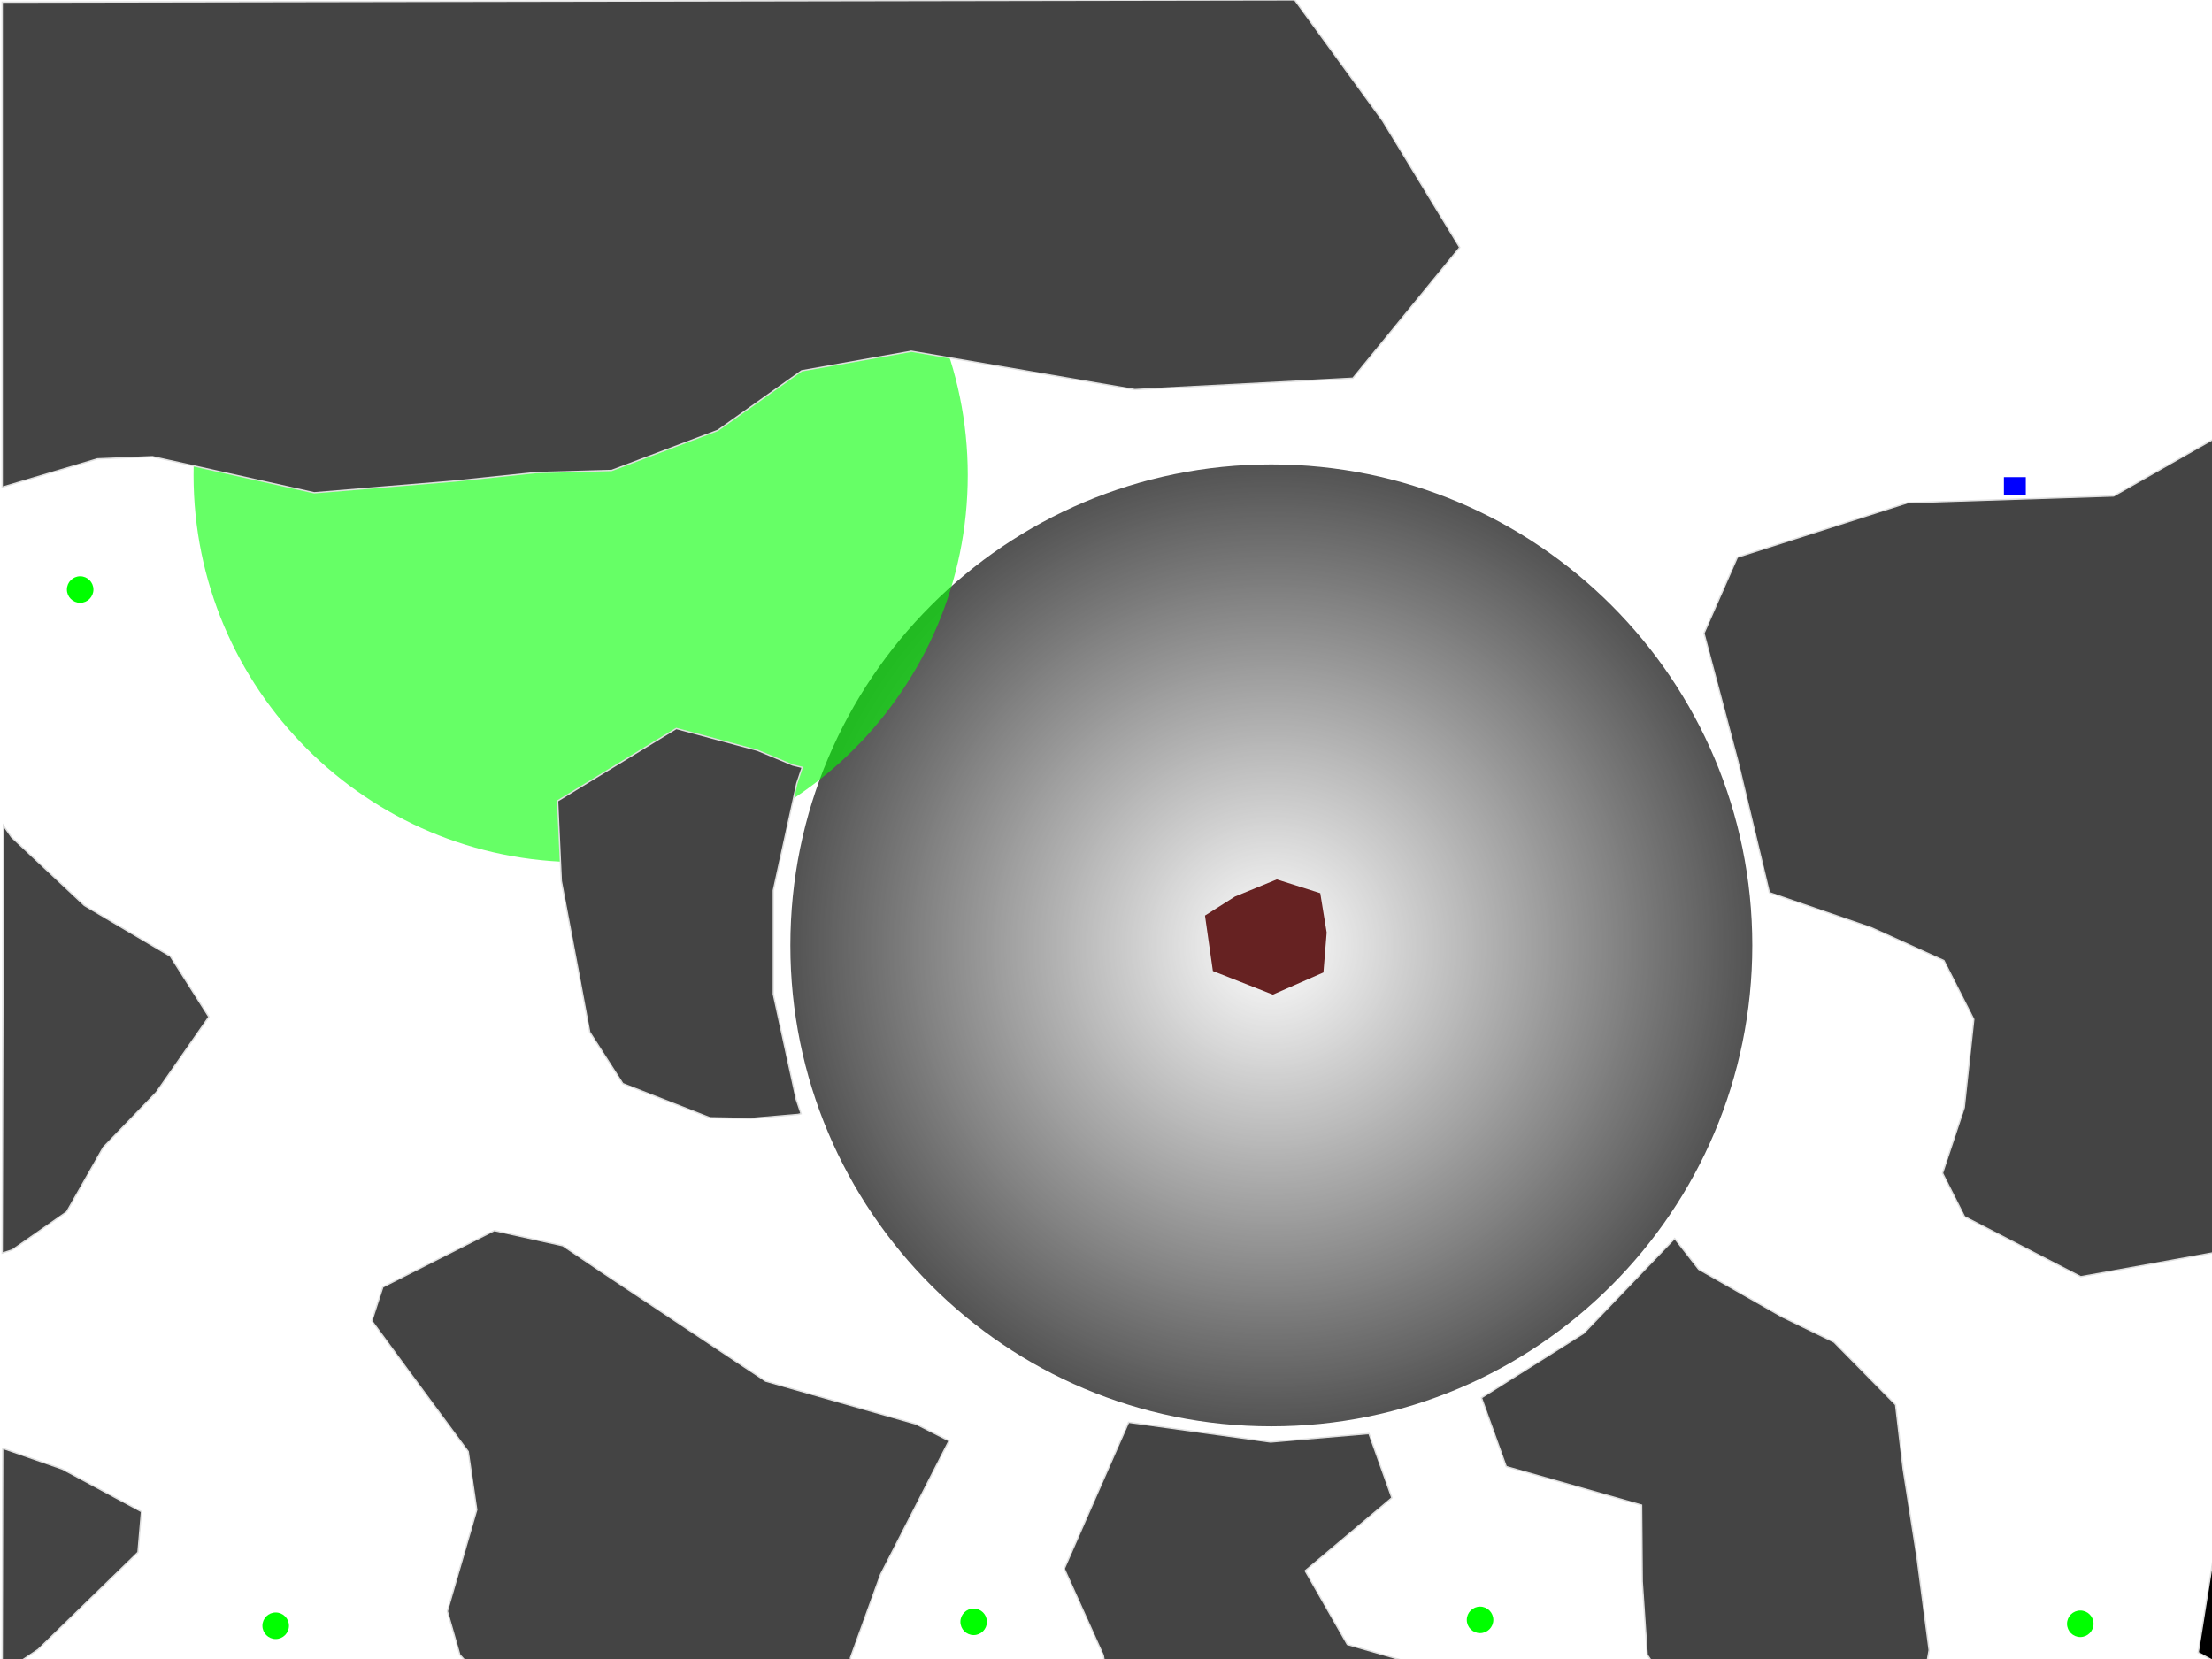
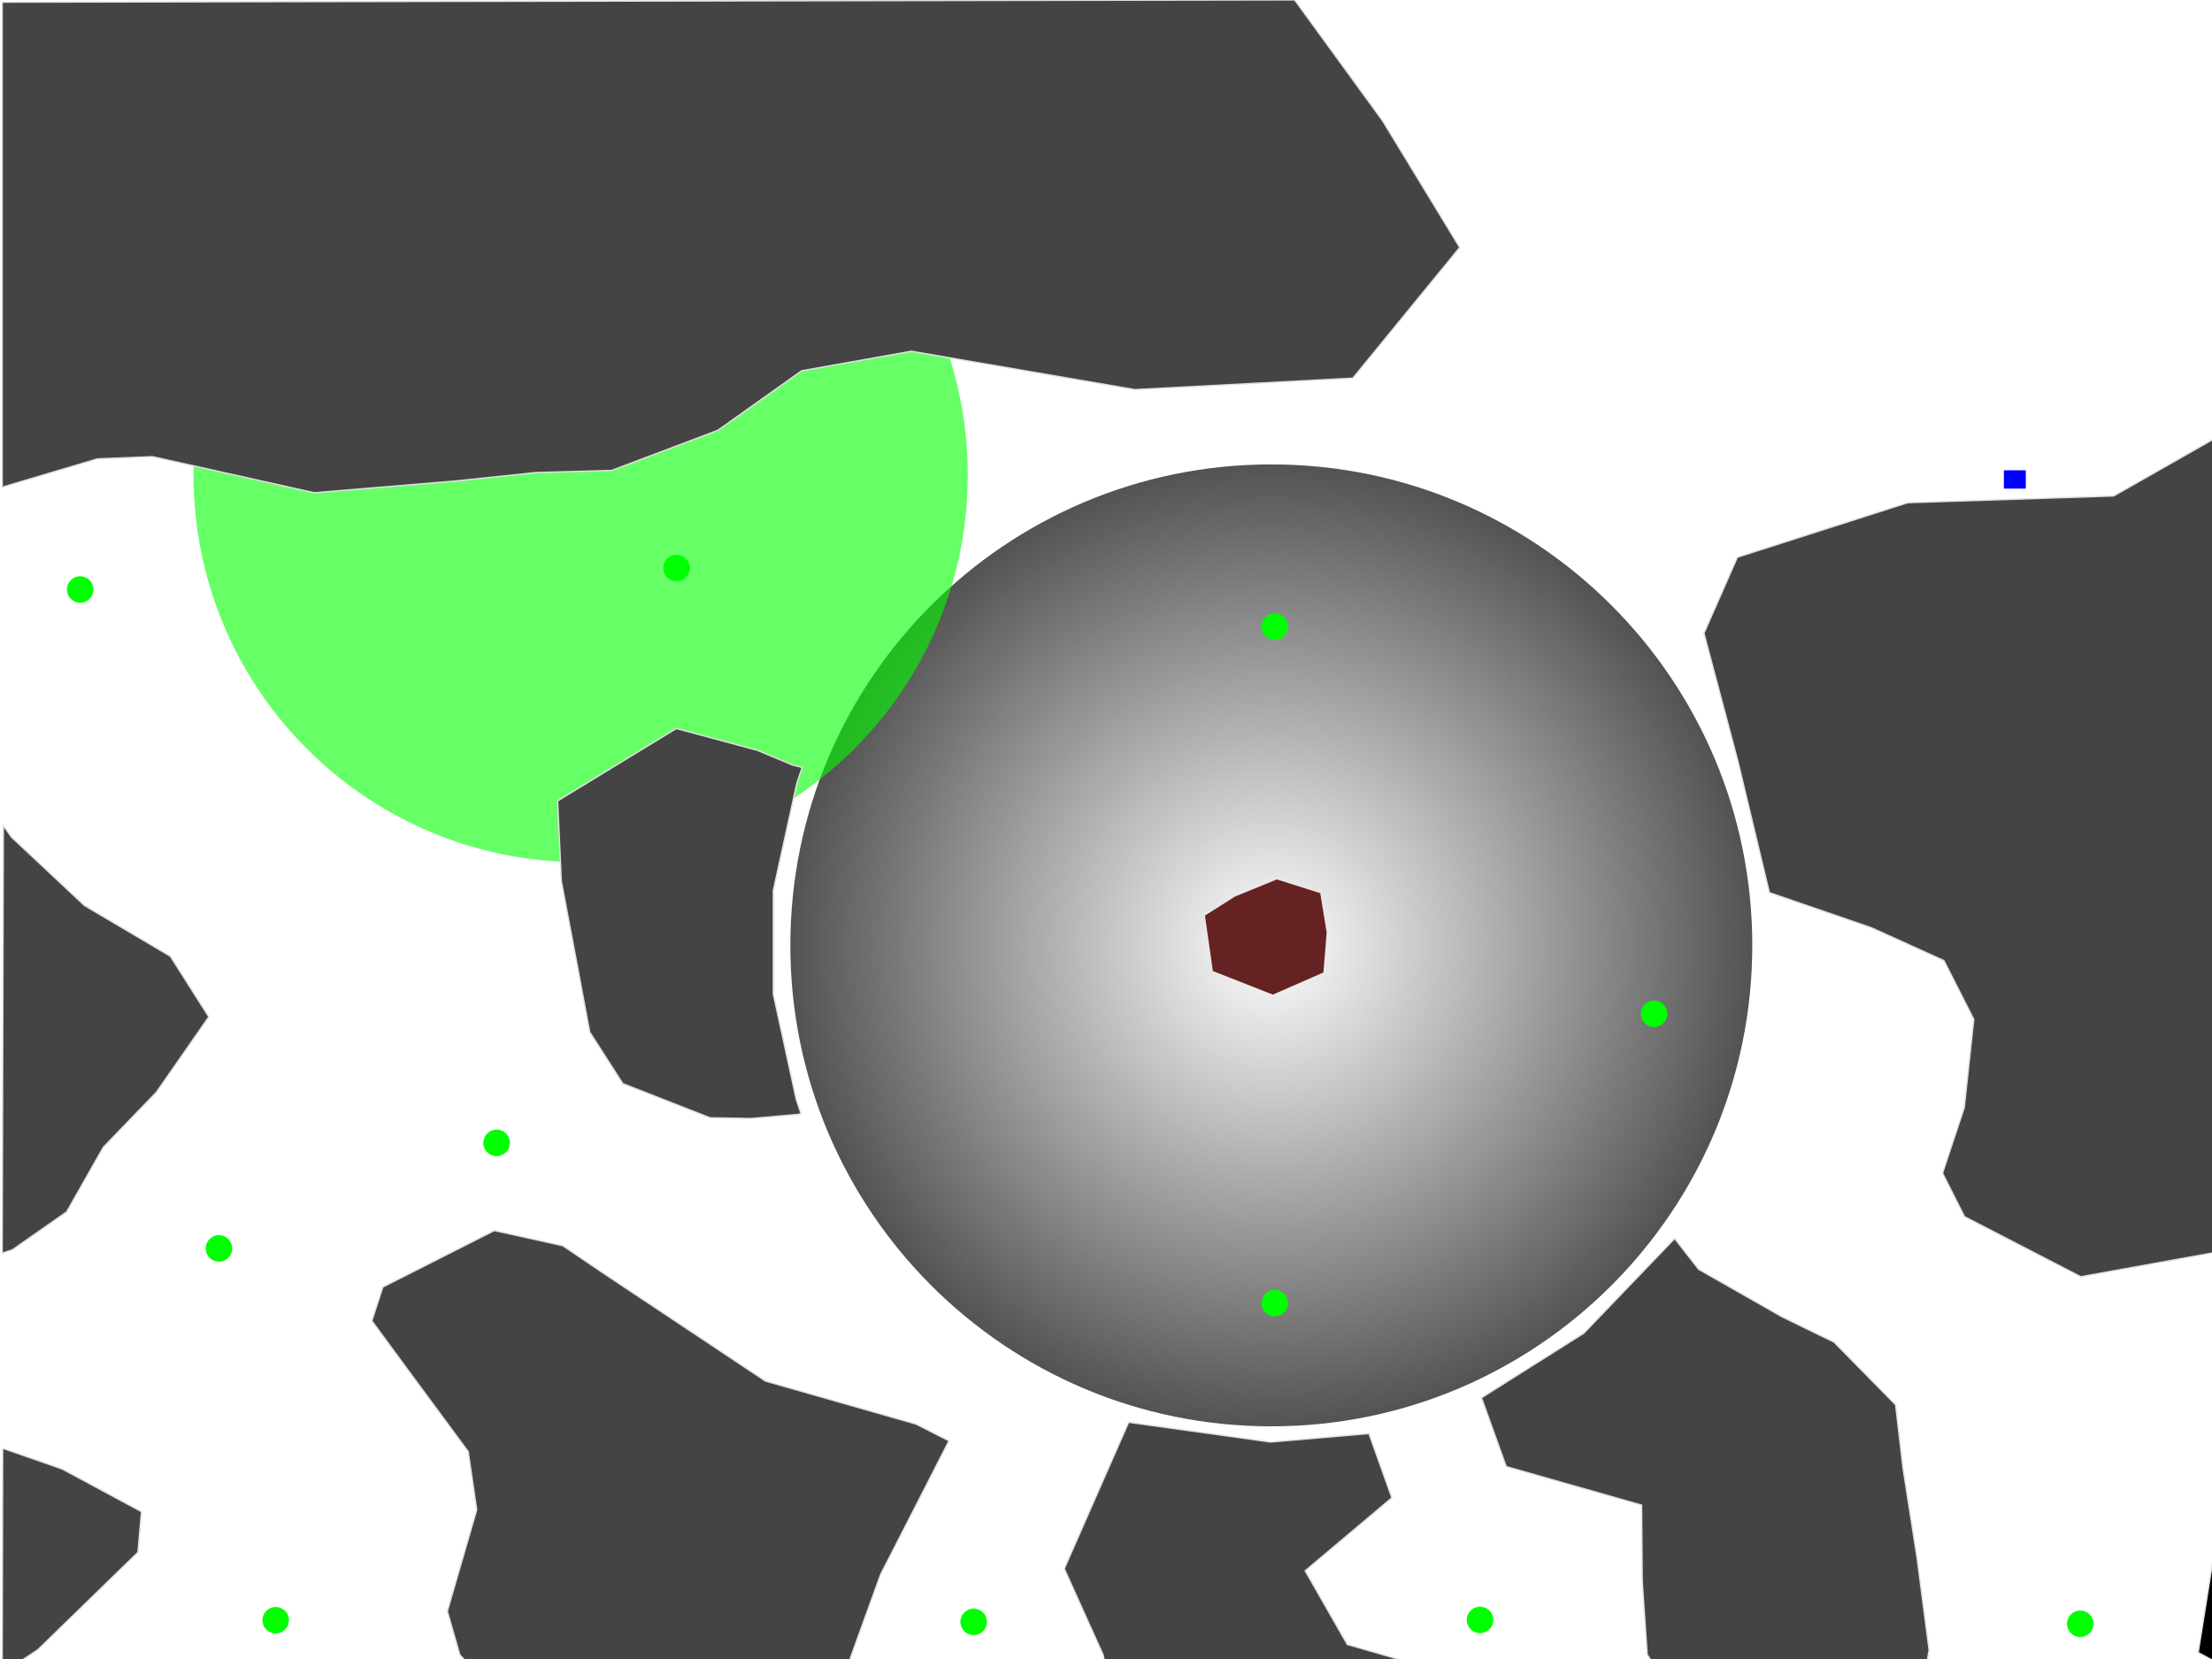
<svg xmlns="http://www.w3.org/2000/svg" xmlns:xlink="http://www.w3.org/1999/xlink" width="1600" height="1200" id="svg2" version="1.1">
  <defs id="defs4">
    <linearGradient id="linearGradient3887">
      <stop style="stop-color:#ffffff;stop-opacity:1;" offset="0" id="stop3889" />
      <stop style="stop-color:#000000;stop-opacity:1;" offset="1" id="stop3891" />
    </linearGradient>
    <radialGradient xlink:href="#linearGradient3887" id="radialGradient3893" cx="913.582" cy="683.812" fx="913.582" fy="683.812" r="347.897" gradientUnits="userSpaceOnUse" />
  </defs>
  <g id="layer1" transform="translate(0,147.6378)">
    <path style="fill:url(#radialGradient3893);fill-opacity:1;stroke:none;opacity:0.675" id="path2907" d="m 1261.478,683.812 c 0,192.138 -155.759,347.897 -347.897,347.897 -192.138,0 -347.897,-155.759 -347.897,-347.897 0,-192.138 155.759,-347.897 347.897,-347.897 192.138,0 347.897,155.759 347.897,347.897 z" transform="translate(6,-147.6378)" />
-     <rect style="fill:#0000ff;fill-opacity:1;stroke:none" id="start" width="15.83" height="13.257" x="1449.483" y="197.492" />
+     <rect style="fill:#0000ff;fill-opacity:1;stroke:none" id="start" width="15.83" height="13.257" x="1449.483" y="192.542" />
    <path d="m 1025.305,740.404 c 0,5.3 -4.296,9.596 -9.596,9.596 -5.3,0 -9.597,-4.296 -9.597,-9.596 0,-5.3 4.296,-9.596 9.597,-9.596 5.3,0 9.596,4.296 9.596,9.596 z" id="cargo2" style="fill:#00ff00;fill-opacity:1;stroke:none" transform="translate(489.0149,286.5028)" />
    <path d="m 1025.305,740.404 c 0,5.3 -4.296,9.596 -9.596,9.596 -5.3,0 -9.597,-4.296 -9.597,-9.596 0,-5.3 4.296,-9.596 9.597,-9.596 5.3,0 9.596,4.296 9.596,9.596 z" id="cargo2-2" style="fill:#00ff00;fill-opacity:1;stroke:none" transform="translate(54.85129,283.6743)" />
    <path d="m 1025.305,740.404 c 0,5.3 -4.296,9.596 -9.596,9.596 -5.3,0 -9.597,-4.296 -9.597,-9.596 0,-5.3 4.296,-9.596 9.597,-9.596 5.3,0 9.596,4.296 9.596,9.596 z" id="cargo2-7" style="fill:#00ff00;fill-opacity:1;stroke:none" transform="translate(-311.43,285.0886)" />
-     <path d="m 1025.305,740.404 c 0,5.3 -4.296,9.596 -9.596,9.596 -5.3,0 -9.597,-4.296 -9.597,-9.596 0,-5.3 4.296,-9.596 9.597,-9.596 5.3,0 9.596,4.296 9.596,9.596 z" id="cargo2-3" style="fill:#00ff00;fill-opacity:1;stroke:none" transform="translate(-816.3043,287.917)" />
+     <path d="m 1025.305,740.404 c 0,5.3 -4.296,9.596 -9.596,9.596 -5.3,0 -9.597,-4.296 -9.597,-9.596 0,-5.3 4.296,-9.596 9.597,-9.596 5.3,0 9.596,4.296 9.596,9.596 z" id="alien" style="fill:#00ff00;fill-opacity:1;stroke:none" transform="translate(-816.3043,283.917)" />
    <path d="m 1025.305,740.404 c 0,5.3 -4.296,9.596 -9.596,9.596 -5.3,0 -9.597,-4.296 -9.597,-9.596 0,-5.3 4.296,-9.596 9.597,-9.596 5.3,0 9.596,4.296 9.596,9.596 z" id="cargo2-0" style="fill:#00ff00;fill-opacity:1;stroke:none" transform="translate(-957.7256,-461.6162)" />
    <path d="m 1520,760 c 0,154.64 -125.36,280 -280,280 -154.64,0 -280,-125.36 -280,-280 0,-154.64 125.36,-280 280,-280 154.64,0 280,125.36 280,280 z" id="path2834" style="opacity:0.6;fill:#00ff00;fill-opacity:1;stroke:none" transform="translate(-820,-564)" />
    <path style="fill:#662222;fill-opacity:1;stroke:none" d="m 923.569,488.477 -30.27,12.387 -21.706,13.74 5.715,40.12 43.373,17.086 36.589,-16.036 2.339,-28.903 -4.631,-28.438 -31.409,-9.956 z" id="path3885" />
    <path style="fill:#444444;fill-opacity:1;stroke:#e0e0e0;stroke-opacity:1" d="m 659.256,106.44 161.649,27.731 157.649,-8.269 77.298,-94.538 -55.702,-91.538 -63.702,-87.538 -934.878,1.647 0,350.841 68.907,-20.496 39.807,-1.592 117.01,26.109 102.113,-8.509 58.063,-6.079 54.973,-1.565 76.746,-28.981 60.665,-43.097 79.4,-14.123 z" id="path3881" />
    <path style="fill:#444444;fill-opacity:1;stroke:#e0e0e0;stroke-opacity:1" d="m 513.571,660.878 -63.059,-24.682 -23.946,-37.278 -8.5,-45.485 -12.051,-63.791 -2.676,-57.974 85.837,-52.371 58.576,15.752 25.599,10.676 6.919,1.699 -3.888,11.505 -17.014,77.505 0,75 16.596,76.248 3.473,10.248 -2.183,0.516 -34.183,2.966 -29.5,-0.534 z" id="path3879" />
    <path style="fill:#444444;fill-opacity:1;stroke:#e0e0e0;stroke-opacity:1" d="m 2.416,449.484 5.96,8.45 52.695,49.396 62.14,36.698 27.86,43.867 -38,54.567 -38.331,39.752 -26.524,46.72 -39.395,27.553 -7.25,2.292 0.845,-309.295 z" id="path3877" />
    <path style="fill:#444444;fill-opacity:1;stroke:#e0e0e0;stroke-opacity:1" d="m 1505.071,775.857 -84.065,-43.424 -15.935,-31.5 15.721,-47.348 6.898,-63.904 -21.625,-42.492 -52.327,-23.724 -73.898,-25.43 -22.774,-95.102 -24.555,-92.519 24.177,-54.998 123.191,-39.439 148.941,-4.855 72.75,-41.416 0,588.727 -96.49,17.424 -0.01,0 3e-4,0 z" id="path3875" />
    <path style="fill:#000000;fill-opacity:1;stroke:#e0e0e0;stroke-opacity:1" d="m 1590.018,1047.703 11.509,-72.269 0.022,39.25 0.022,39.25 -11.553,-6.231 5e-4,0 z" id="path3873" />
    <path style="fill:#444444;fill-opacity:1;stroke:#e0e0e0;stroke-opacity:1" d="m 1191.467,1049.283 -3.582,-52.964 -0.475,-55.267 -97.931,-27.877 -17.907,-49.771 74,-46.675 65.751,-68.513 17.396,22.276 60.243,34.321 37.609,18.312 44.569,45.31 5.458,46.449 9.962,63.551 8.825,67.5 -1.314,7.5 -199.397,0.51 -3.207,-4.661 z" id="path3871" />
    <path style="fill:#444444;fill-opacity:1;stroke:#e0e0e0;stroke-opacity:1" d="m 798.046,1049.684 -28.227,-62.64 21.212,-48.305 25.341,-57.607 102.7,14.284 71.138,-6.133 16.576,46.476 -62.707,52.806 30.492,53.289 41.5,11.943 -217.324,0.137 -0.701,-4.25 z" id="path3869" />
    <path style="fill:#444444;fill-opacity:1;stroke:#e0e0e0;stroke-opacity:1" d="m 332.609,1049.359 -9.048,-31.558 21.273,-73.367 -6.168,-42.096 -43.139,-58.404 -26.569,-36.163 7.951,-24.467 80.662,-40.851 49.5,10.956 29,19.627 117.688,78.327 108.812,31.055 23.863,12.132 -24.175,47.308 -25.242,49.246 -21.927,60.58 0.715,2.25 -278.979,0 -4.217,-4.575 z" id="path3867" />
    <path style="fill:#444444;fill-opacity:1;stroke:#e0e0e0;stroke-opacity:1" d="m 1.938,899.934 43.067,15.004 57.33,30.853 -2.541,29.389 -72.295,70.345 -12.573,8.409 -6.676,0 -6.676,0 0.366,-154 z" id="path3798" />
+     <path d="m 1025.305,740.404 a 9.596,9.596 0 1 1 -19.193,0 9.596,9.596 0 1 1 19.193,0 z" id="cargo2-3-2" style="fill:#00ff00;fill-opacity:1;stroke:none" transform="translate(-857.3165,14.97377)" />
+     <path d="m 1025.305,740.404 a 9.596,9.596 0 1 1 -19.193,0 9.596,9.596 0 1 1 19.193,0 z" id="cargo2-3-7" style="fill:#00ff00;fill-opacity:1;stroke:none" transform="translate(-526.3905,-477.1726)" />
+     <path d="m 1025.305,740.404 a 9.596,9.596 0 1 1 -19.193,0 9.596,9.596 0 1 1 19.193,0 z" id="cargo2-3-1" style="fill:#00ff00;fill-opacity:1;stroke:none" transform="translate(-93.64113,-434.7462)" />
+     <path d="m 1025.305,740.404 a 9.596,9.596 0 1 1 -19.193,0 9.596,9.596 0 1 1 19.193,0 z" id="cargo2-3-4" style="fill:#00ff00;fill-opacity:1;stroke:none" transform="translate(180.7163,-154.7319)" />
+     <path d="m 1025.305,740.404 a 9.596,9.596 0 1 1 -19.193,0 9.596,9.596 0 1 1 19.193,0 z" id="cargo2-3-11" style="fill:#00ff00;fill-opacity:1;stroke:none" transform="translate(-93.64113,54.57174)" />
+     <path d="m 1025.305,740.404 a 9.596,9.596 0 1 1 -19.193,0 9.596,9.596 0 1 1 19.193,0 z" id="cargo2-3-40" style="fill:#00ff00;fill-opacity:1;stroke:none" transform="translate(-656.4981,-61.39377)" />
  </g>
</svg>
